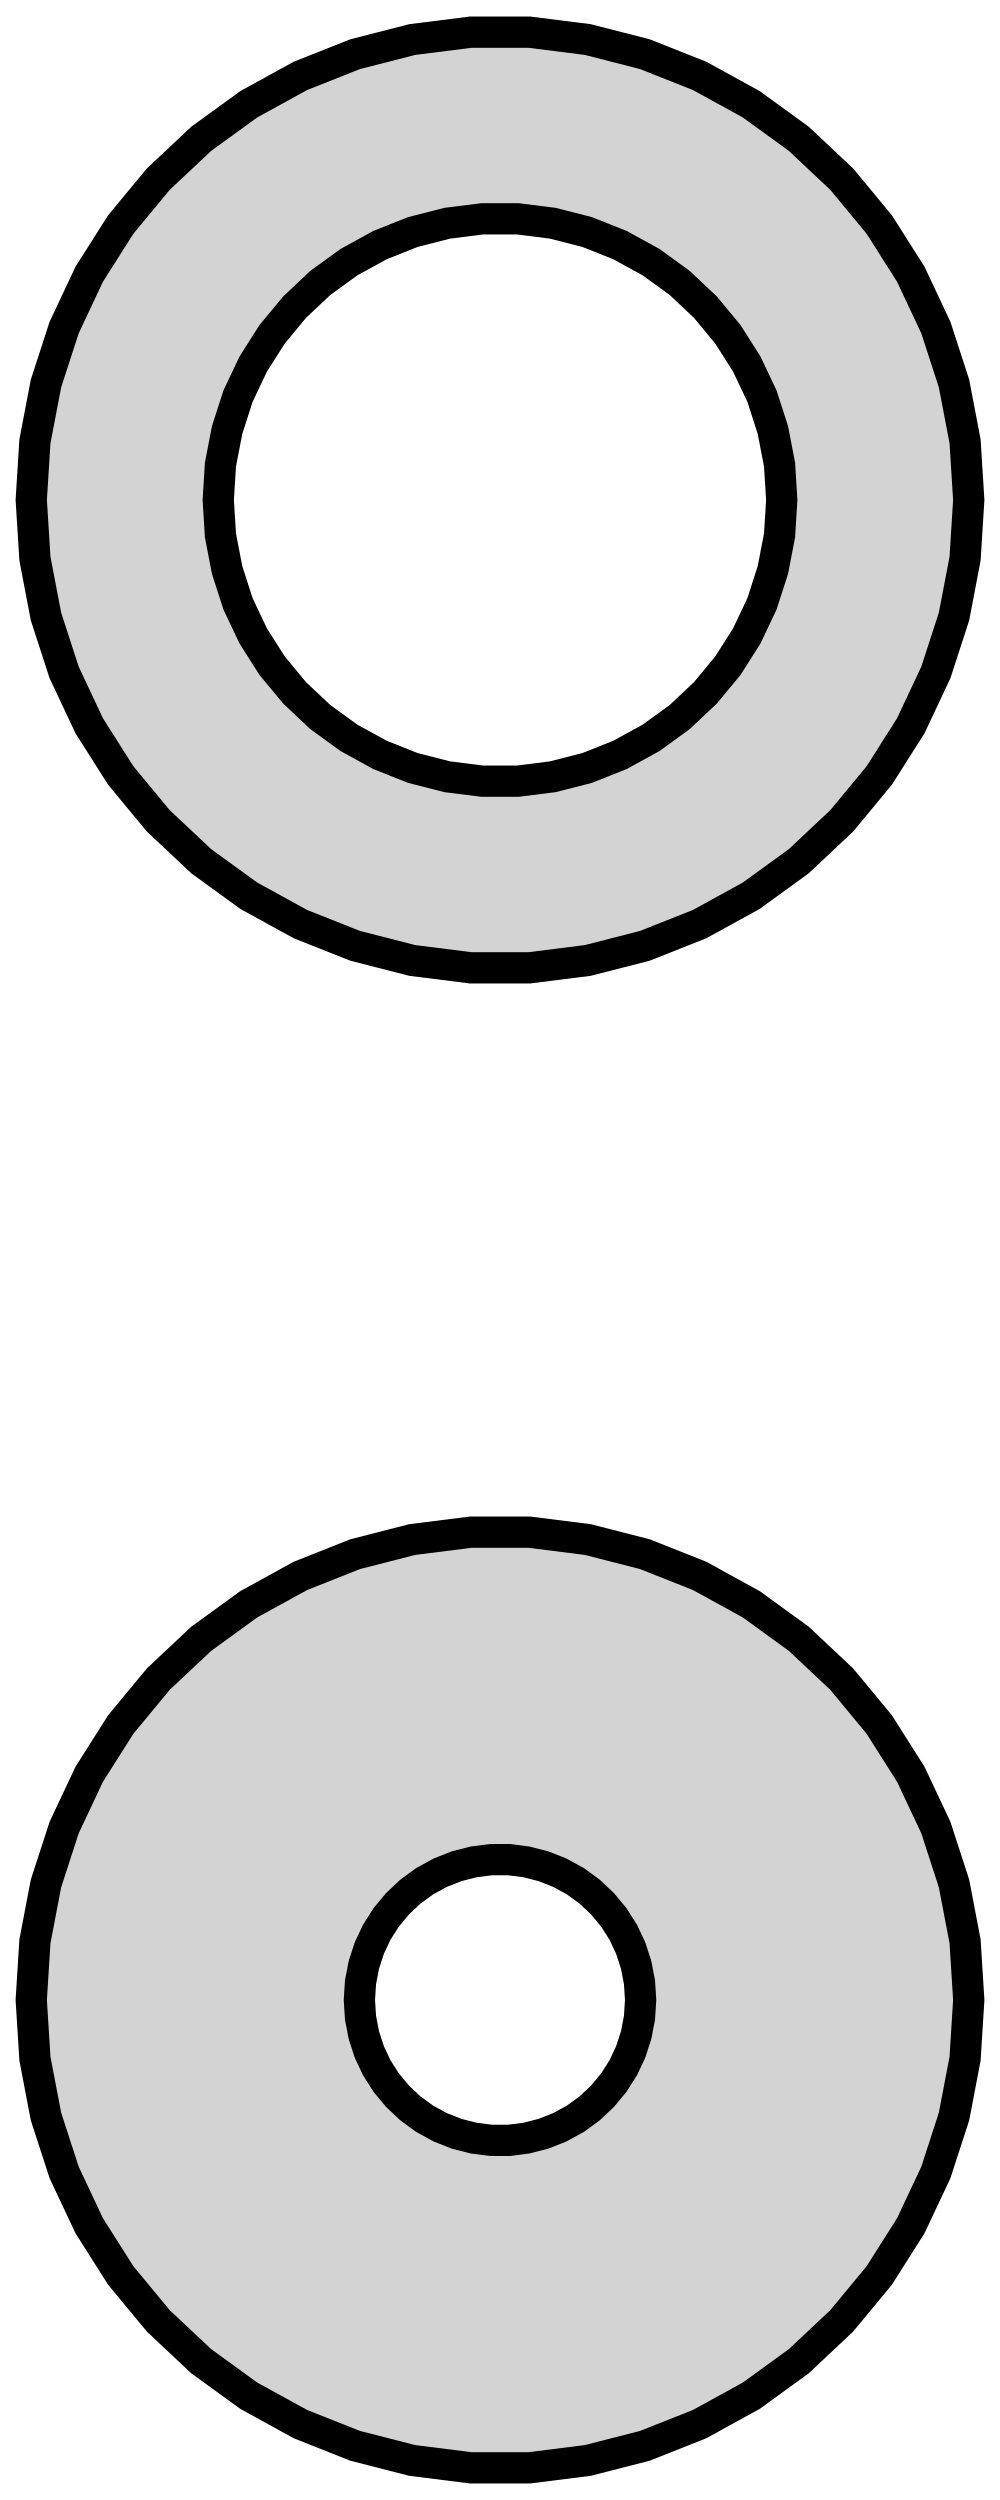
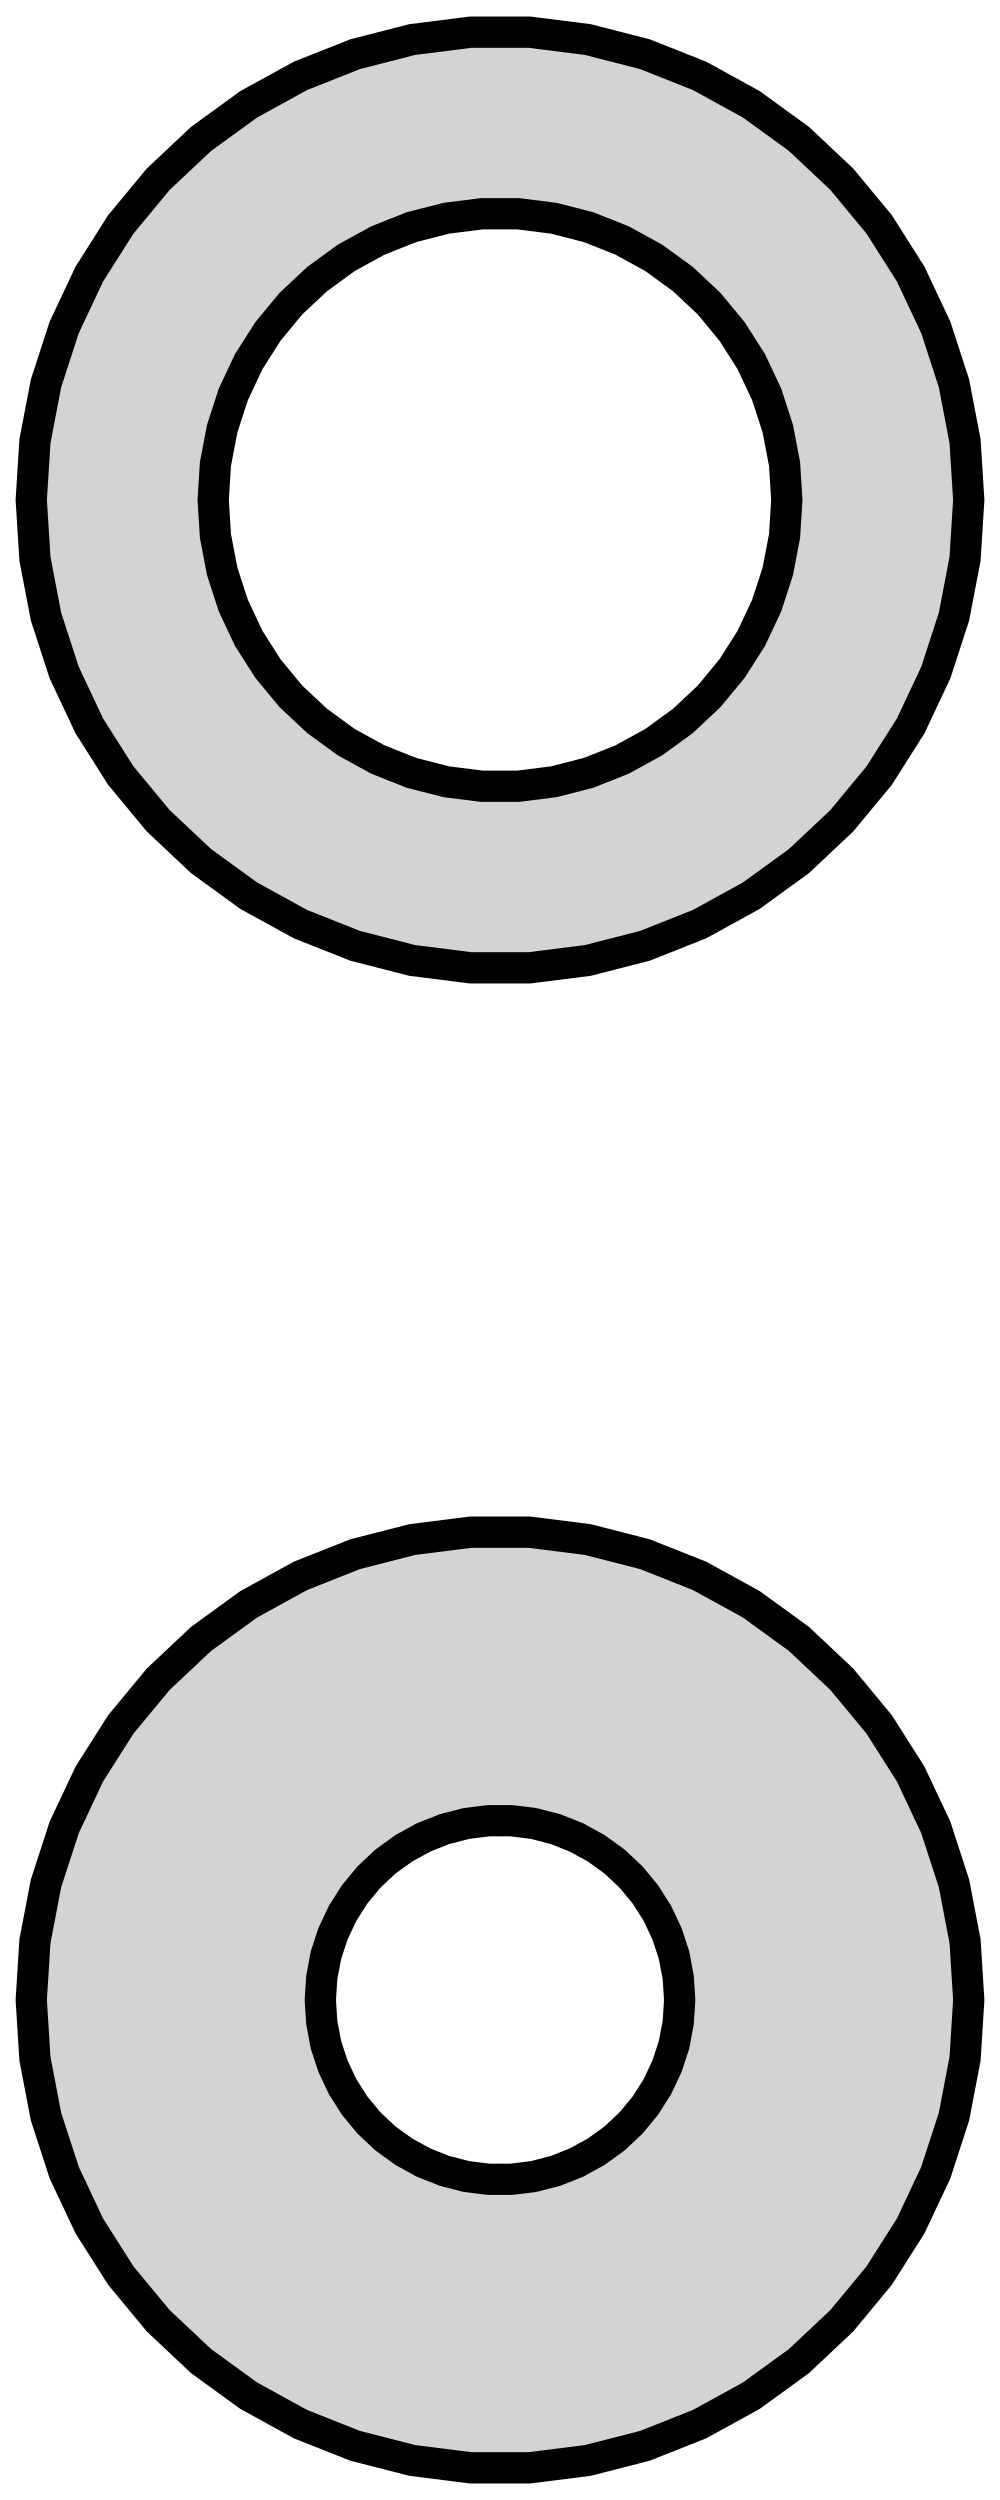
<svg xmlns="http://www.w3.org/2000/svg" width="16mm" height="40mm" viewBox="-8 -32 16 40" version="1.1">
-   <path d=" M 1.405,-16.633 L 2.318,-16.867 L 3.193,-17.214 L 4.019,-17.668 L 4.781,-18.221 L 5.467,-18.866  L 6.068,-19.592 L 6.572,-20.387 L 6.973,-21.239 L 7.264,-22.135 L 7.441,-23.06 L 7.5,-24  L 7.441,-24.94 L 7.264,-25.865 L 6.973,-26.761 L 6.572,-27.613 L 6.068,-28.408 L 5.467,-29.134  L 4.781,-29.779 L 4.019,-30.332 L 3.193,-30.786 L 2.318,-31.133 L 1.405,-31.367 L 0.471,-31.485  L -0.471,-31.485 L -1.405,-31.367 L -2.318,-31.133 L -3.193,-30.786 L -4.019,-30.332 L -4.781,-29.779  L -5.467,-29.134 L -6.068,-28.408 L -6.572,-27.613 L -6.973,-26.761 L -7.264,-25.865 L -7.441,-24.94  L -7.5,-24 L -7.441,-23.06 L -7.264,-22.135 L -6.973,-21.239 L -6.572,-20.387 L -6.068,-19.592  L -5.467,-18.866 L -4.781,-18.221 L -4.019,-17.668 L -3.193,-17.214 L -2.318,-16.867 L -1.405,-16.633  L -0.471,-16.515 L 0.471,-16.515 z M -0.283,-19.501 L -0.845,-19.572 L -1.393,-19.712 L -1.919,-19.921 L -2.416,-20.194 L -2.874,-20.526  L -3.286,-20.914 L -3.647,-21.35 L -3.95,-21.828 L -4.192,-22.34 L -4.366,-22.879 L -4.473,-23.435  L -4.508,-24 L -4.473,-24.565 L -4.366,-25.121 L -4.192,-25.66 L -3.95,-26.172 L -3.647,-26.65  L -3.286,-27.086 L -2.874,-27.474 L -2.416,-27.806 L -1.919,-28.079 L -1.393,-28.288 L -0.845,-28.428  L -0.283,-28.499 L 0.283,-28.499 L 0.845,-28.428 L 1.393,-28.288 L 1.919,-28.079 L 2.416,-27.806  L 2.874,-27.474 L 3.286,-27.086 L 3.647,-26.65 L 3.95,-26.172 L 4.192,-25.66 L 4.366,-25.121  L 4.473,-24.565 L 4.508,-24 L 4.473,-23.435 L 4.366,-22.879 L 4.192,-22.34 L 3.95,-21.828  L 3.647,-21.35 L 3.286,-20.914 L 2.874,-20.526 L 2.416,-20.194 L 1.919,-19.921 L 1.393,-19.712  L 0.845,-19.572 L 0.283,-19.501 z M 1.405,7.367 L 2.318,7.133 L 3.193,6.786 L 4.019,6.332 L 4.781,5.779 L 5.467,5.134  L 6.068,4.408 L 6.572,3.613 L 6.973,2.761 L 7.264,1.865 L 7.441,0.94 L 7.5,-0  L 7.441,-0.94 L 7.264,-1.865 L 6.973,-2.761 L 6.572,-3.613 L 6.068,-4.408 L 5.467,-5.134  L 4.781,-5.779 L 4.019,-6.332 L 3.193,-6.786 L 2.318,-7.133 L 1.405,-7.367 L 0.471,-7.485  L -0.471,-7.485 L -1.405,-7.367 L -2.318,-7.133 L -3.193,-6.786 L -4.019,-6.332 L -4.781,-5.779  L -5.467,-5.134 L -6.068,-4.408 L -6.572,-3.613 L -6.973,-2.761 L -7.264,-1.865 L -7.441,-0.94  L -7.5,-0 L -7.441,0.94 L -7.264,1.865 L -6.973,2.761 L -6.572,3.613 L -6.068,4.408  L -5.467,5.134 L -4.781,5.779 L -4.019,6.332 L -3.193,6.786 L -2.318,7.133 L -1.405,7.367  L -0.471,7.485 L 0.471,7.485 z M -0.141,2.246 L -0.422,2.21 L -0.695,2.14 L -0.958,2.036 L -1.206,1.9 L -1.434,1.734  L -1.64,1.54 L -1.82,1.323 L -1.972,1.084 L -2.092,0.828 L -2.179,0.56 L -2.232,0.282  L -2.25,-0 L -2.232,-0.282 L -2.179,-0.56 L -2.092,-0.828 L -1.972,-1.084 L -1.82,-1.323  L -1.64,-1.54 L -1.434,-1.734 L -1.206,-1.9 L -0.958,-2.036 L -0.695,-2.14 L -0.422,-2.21  L -0.141,-2.246 L 0.141,-2.246 L 0.422,-2.21 L 0.695,-2.14 L 0.958,-2.036 L 1.206,-1.9  L 1.434,-1.734 L 1.64,-1.54 L 1.82,-1.323 L 1.972,-1.084 L 2.092,-0.828 L 2.179,-0.56  L 2.232,-0.282 L 2.25,-0 L 2.232,0.282 L 2.179,0.56 L 2.092,0.828 L 1.972,1.084  L 1.82,1.323 L 1.64,1.54 L 1.434,1.734 L 1.206,1.9 L 0.958,2.036 L 0.695,2.14  L 0.422,2.21 L 0.141,2.246 z " stroke="black" fill="lightgray" stroke-width="0.5" />
+   <path d=" M 1.405,-16.633 L 2.318,-16.867 L 3.193,-17.214 L 4.019,-17.668 L 4.781,-18.221 L 5.467,-18.866  L 6.068,-19.592 L 6.572,-20.387 L 6.973,-21.239 L 7.264,-22.135 L 7.441,-23.06 L 7.5,-24  L 7.441,-24.94 L 7.264,-25.865 L 6.973,-26.761 L 6.572,-27.613 L 6.068,-28.408 L 5.467,-29.134  L 4.781,-29.779 L 4.019,-30.332 L 3.193,-30.786 L 2.318,-31.133 L 1.405,-31.367 L 0.471,-31.485  L -0.471,-31.485 L -1.405,-31.367 L -2.318,-31.133 L -3.193,-30.786 L -4.019,-30.332 L -4.781,-29.779  L -5.467,-29.134 L -6.068,-28.408 L -6.572,-27.613 L -6.973,-26.761 L -7.264,-25.865 L -7.441,-24.94  L -7.5,-24 L -7.441,-23.06 L -7.264,-22.135 L -6.973,-21.239 L -6.572,-20.387 L -6.068,-19.592  L -5.467,-18.866 L -4.781,-18.221 L -4.019,-17.668 L -3.193,-17.214 L -2.318,-16.867 L -1.405,-16.633  L -0.471,-16.515 L 0.471,-16.515 z M -0.288,-19.42 L -0.86,-19.492 L -1.418,-19.635 L -1.954,-19.848 L -2.459,-20.125 L -2.925,-20.464  L -3.345,-20.858 L -3.713,-21.303 L -4.022,-21.789 L -4.267,-22.311 L -4.445,-22.859 L -4.553,-23.425  L -4.589,-24 L -4.553,-24.575 L -4.445,-25.141 L -4.267,-25.689 L -4.022,-26.211 L -3.713,-26.697  L -3.345,-27.142 L -2.925,-27.536 L -2.459,-27.875 L -1.954,-28.152 L -1.418,-28.365 L -0.86,-28.508  L -0.288,-28.58 L 0.288,-28.58 L 0.86,-28.508 L 1.418,-28.365 L 1.954,-28.152 L 2.459,-27.875  L 2.925,-27.536 L 3.345,-27.142 L 3.713,-26.697 L 4.022,-26.211 L 4.267,-25.689 L 4.445,-25.141  L 4.553,-24.575 L 4.589,-24 L 4.553,-23.425 L 4.445,-22.859 L 4.267,-22.311 L 4.022,-21.789  L 3.713,-21.303 L 3.345,-20.858 L 2.925,-20.464 L 2.459,-20.125 L 1.954,-19.848 L 1.418,-19.635  L 0.86,-19.492 L 0.288,-19.42 z M 1.405,7.367 L 2.318,7.133 L 3.193,6.786 L 4.019,6.332 L 4.781,5.779 L 5.467,5.134  L 6.068,4.408 L 6.572,3.613 L 6.973,2.761 L 7.264,1.865 L 7.441,0.94 L 7.5,-0  L 7.441,-0.94 L 7.264,-1.865 L 6.973,-2.761 L 6.572,-3.613 L 6.068,-4.408 L 5.467,-5.134  L 4.781,-5.779 L 4.019,-6.332 L 3.193,-6.786 L 2.318,-7.133 L 1.405,-7.367 L 0.471,-7.485  L -0.471,-7.485 L -1.405,-7.367 L -2.318,-7.133 L -3.193,-6.786 L -4.019,-6.332 L -4.781,-5.779  L -5.467,-5.134 L -6.068,-4.408 L -6.572,-3.613 L -6.973,-2.761 L -7.264,-1.865 L -7.441,-0.94  L -7.5,-0 L -7.441,0.94 L -7.264,1.865 L -6.973,2.761 L -6.572,3.613 L -6.068,4.408  L -5.467,5.134 L -4.781,5.779 L -4.019,6.332 L -3.193,6.786 L -2.318,7.133 L -1.405,7.367  L -0.471,7.485 L 0.471,7.485 z M -0.181,2.869 L -0.539,2.824 L -0.888,2.734 L -1.224,2.601 L -1.54,2.427 L -1.833,2.215  L -2.096,1.968 L -2.326,1.69 L -2.519,1.385 L -2.673,1.058 L -2.785,0.715 L -2.852,0.36  L -2.875,-0 L -2.852,-0.36 L -2.785,-0.715 L -2.673,-1.058 L -2.519,-1.385 L -2.326,-1.69  L -2.096,-1.968 L -1.833,-2.215 L -1.54,-2.427 L -1.224,-2.601 L -0.888,-2.734 L -0.539,-2.824  L -0.181,-2.869 L 0.181,-2.869 L 0.539,-2.824 L 0.888,-2.734 L 1.224,-2.601 L 1.54,-2.427  L 1.833,-2.215 L 2.096,-1.968 L 2.326,-1.69 L 2.519,-1.385 L 2.673,-1.058 L 2.785,-0.715  L 2.852,-0.36 L 2.875,-0 L 2.852,0.36 L 2.785,0.715 L 2.673,1.058 L 2.519,1.385  L 2.326,1.69 L 2.096,1.968 L 1.833,2.215 L 1.54,2.427 L 1.224,2.601 L 0.888,2.734  L 0.539,2.824 L 0.181,2.869 z " stroke="black" fill="lightgray" stroke-width="0.5" />
</svg>
